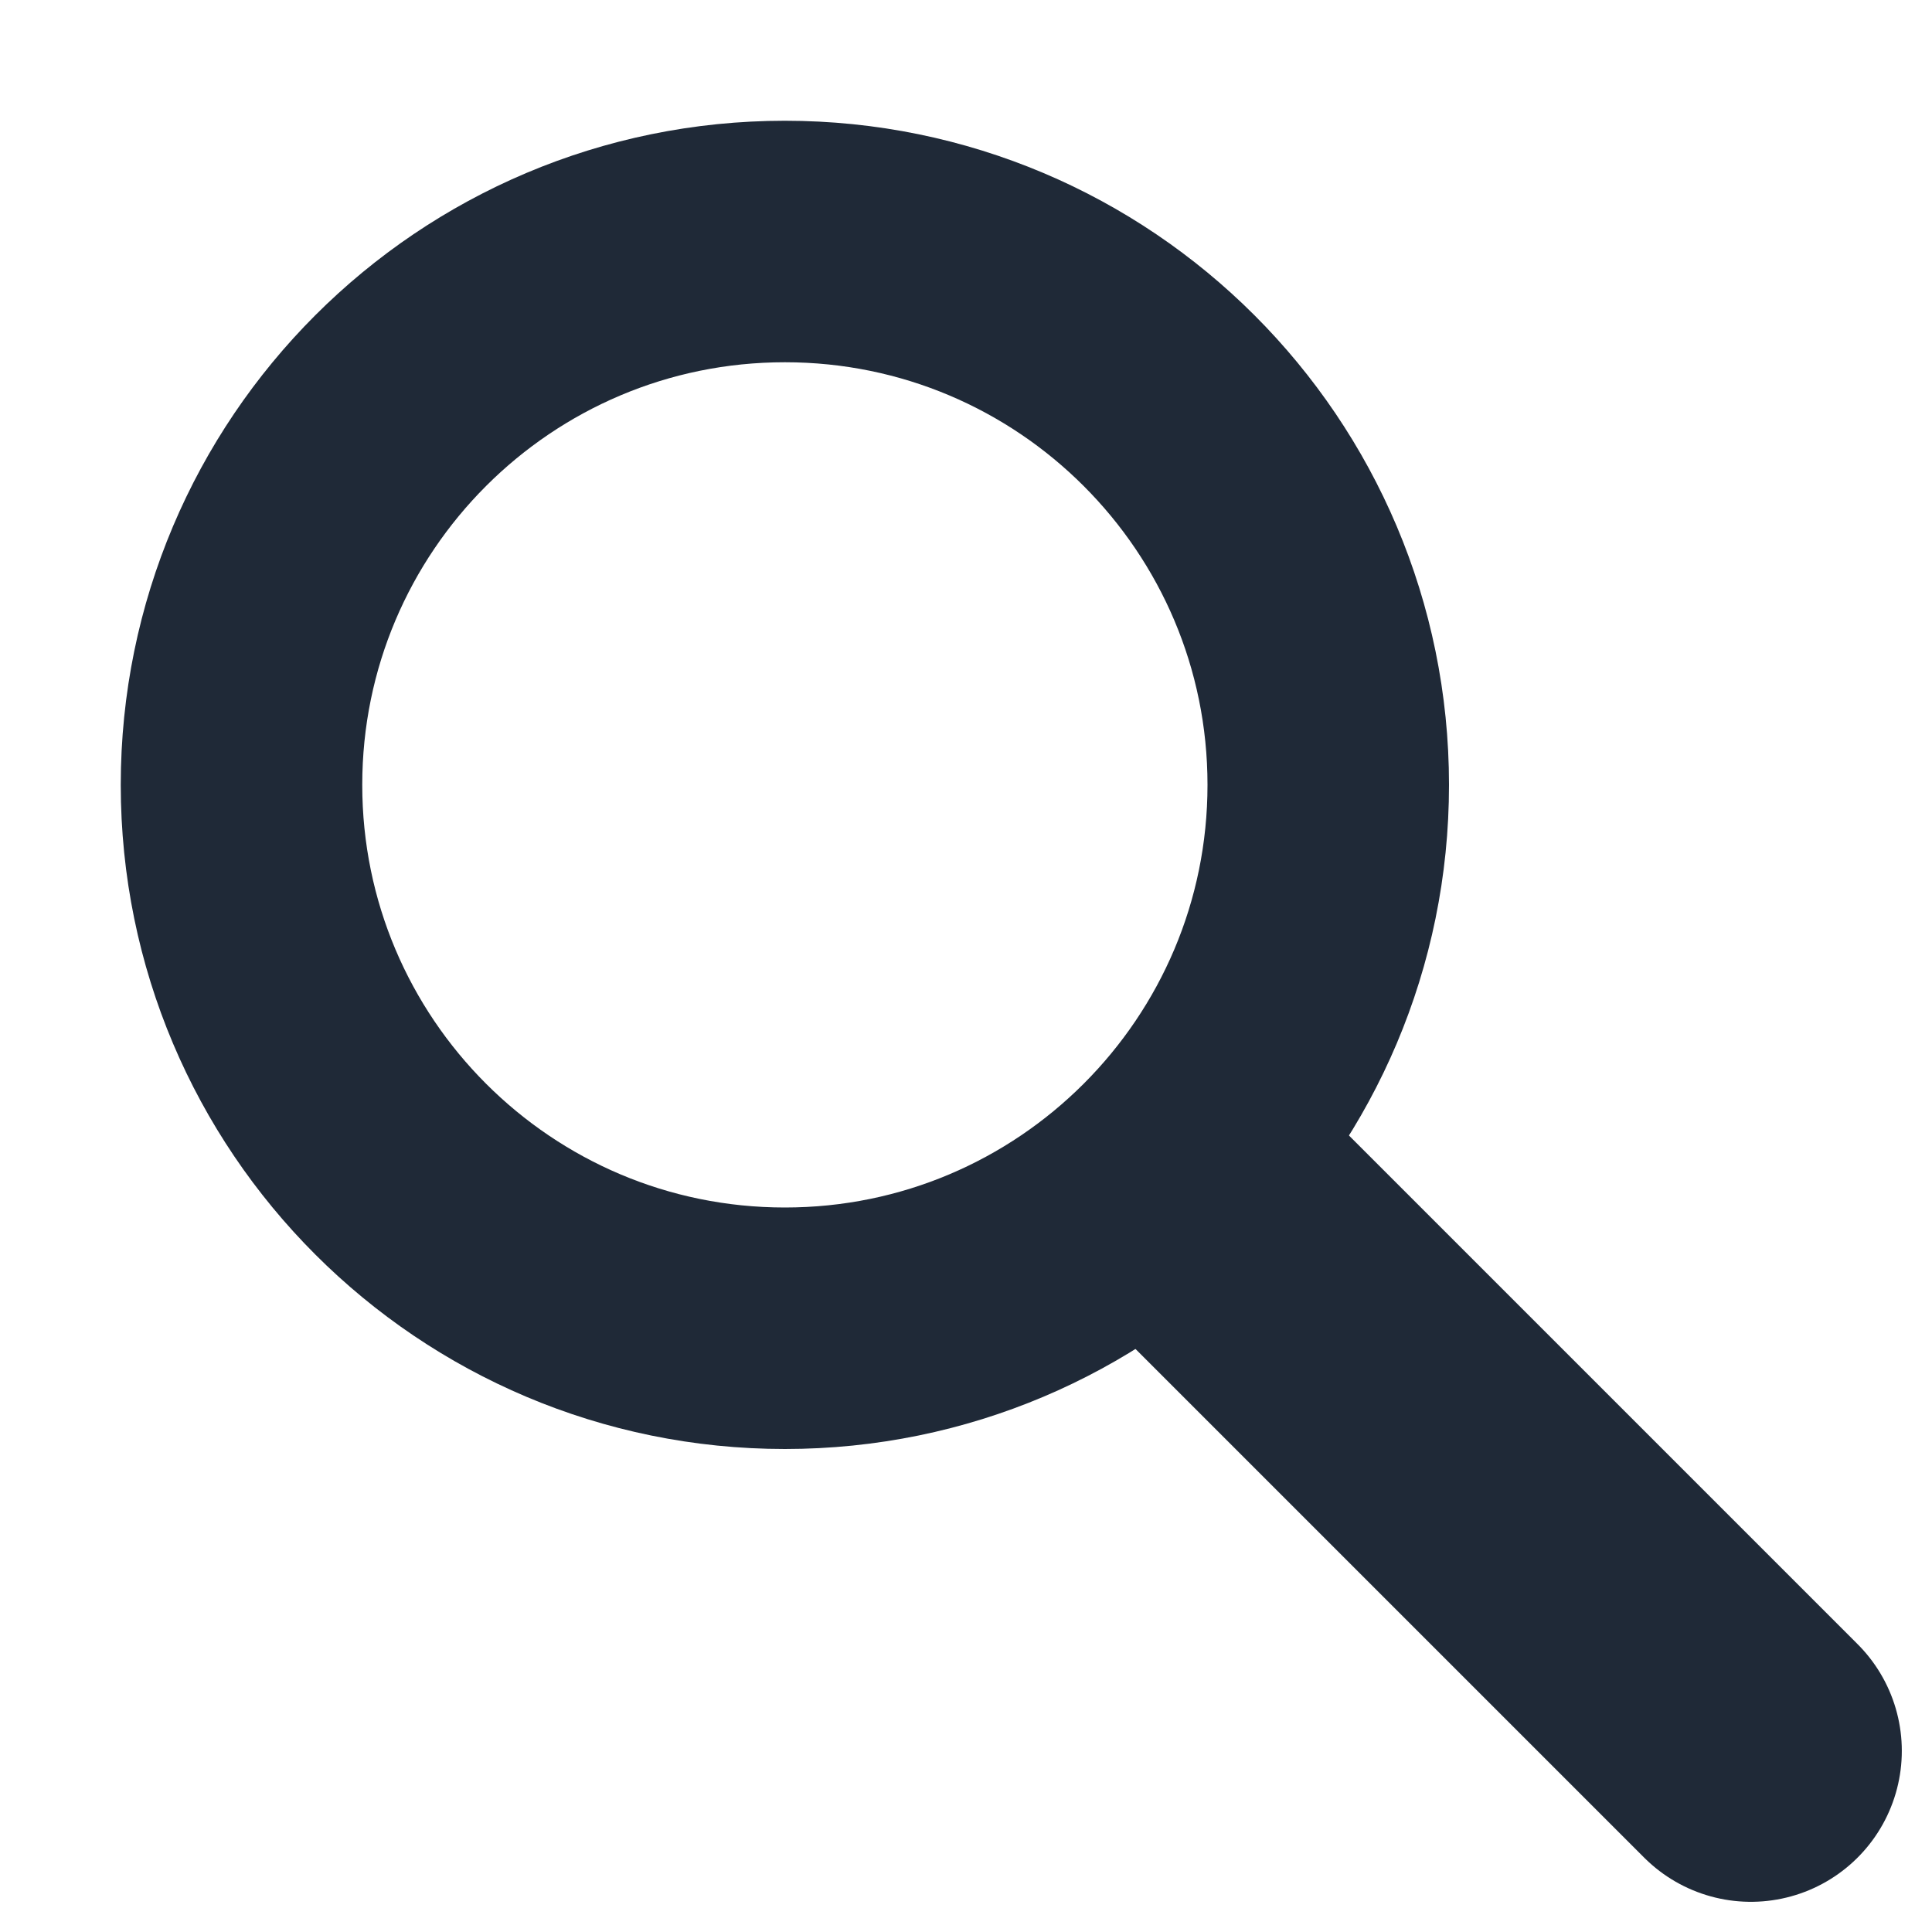
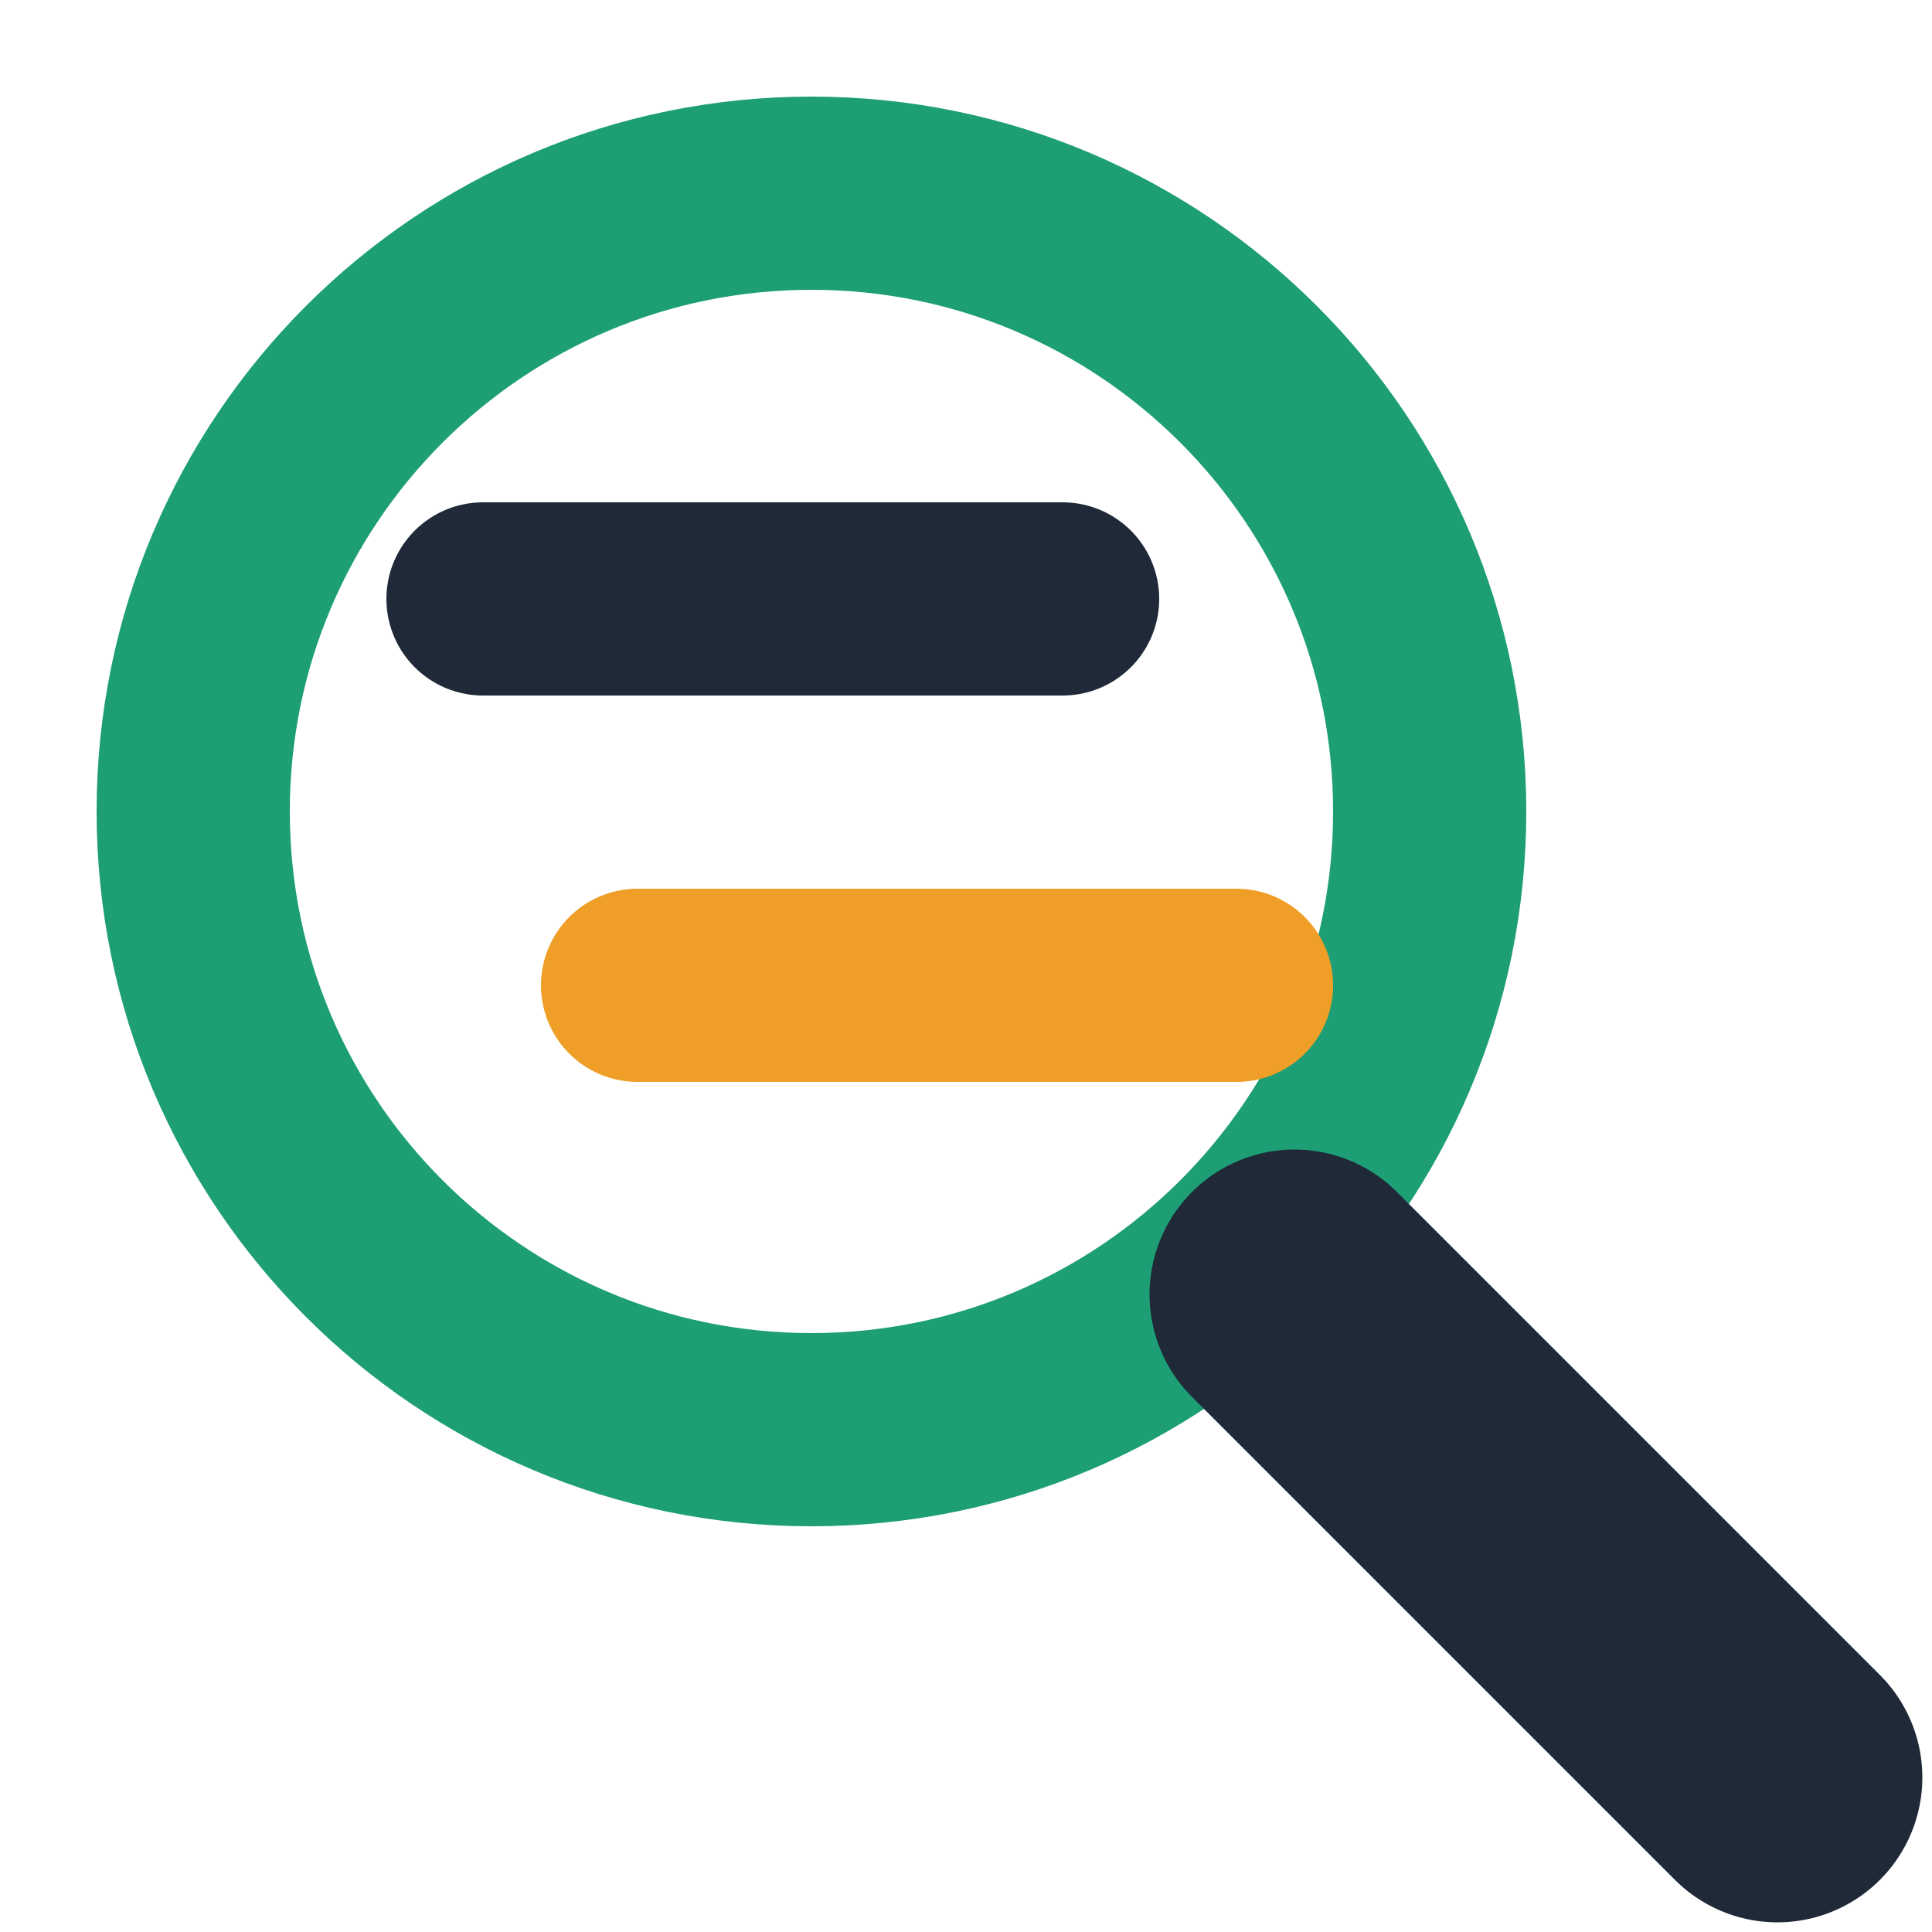
- <svg xmlns="http://www.w3.org/2000/svg" viewBox="0 0 32 32">
-   <circle cx="13" cy="13" r="9" fill="none" stroke-width="4" />
-   <path d="m20 20 9 9" stroke-width="5" stroke-linecap="round" />
-   <style>*{stroke:#1f2937}@media (prefers-color-scheme:dark){*{stroke:#f9fafb}}</style>
+ <svg xmlns="http://www.w3.org/2000/svg" viewBox="0 0 100 100" fill="none" stroke-linecap="round">
+   <circle cx="42" cy="42" r="32" stroke="#1D9E75" stroke-width="10" />
+   <path class="ink" d="M25 31H55" stroke-width="10" />
+   <path d="M33 51H64" stroke="#EF9F27" stroke-width="10" />
+   <path class="ink" d="M67 67 92 92" stroke-width="15" />
+   <style>.ink{stroke:#1F2937}@media (prefers-color-scheme:dark){.ink{stroke:#F9FAFB}}</style>
</svg>
